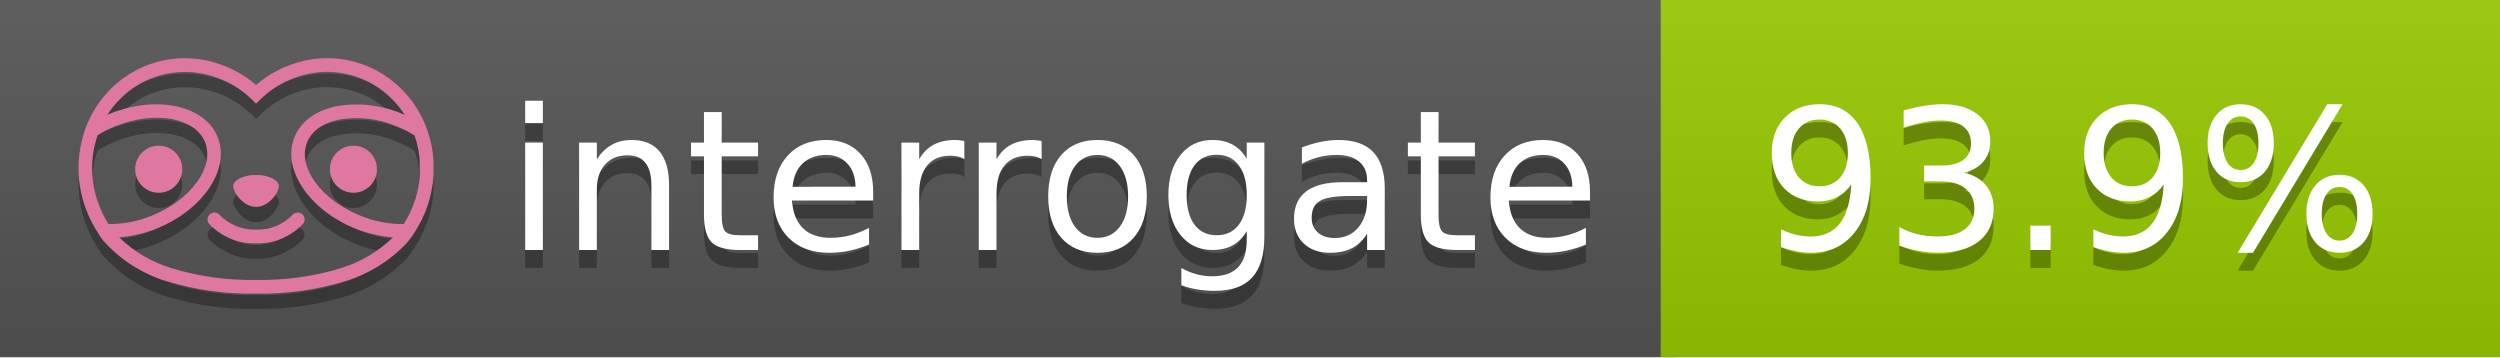
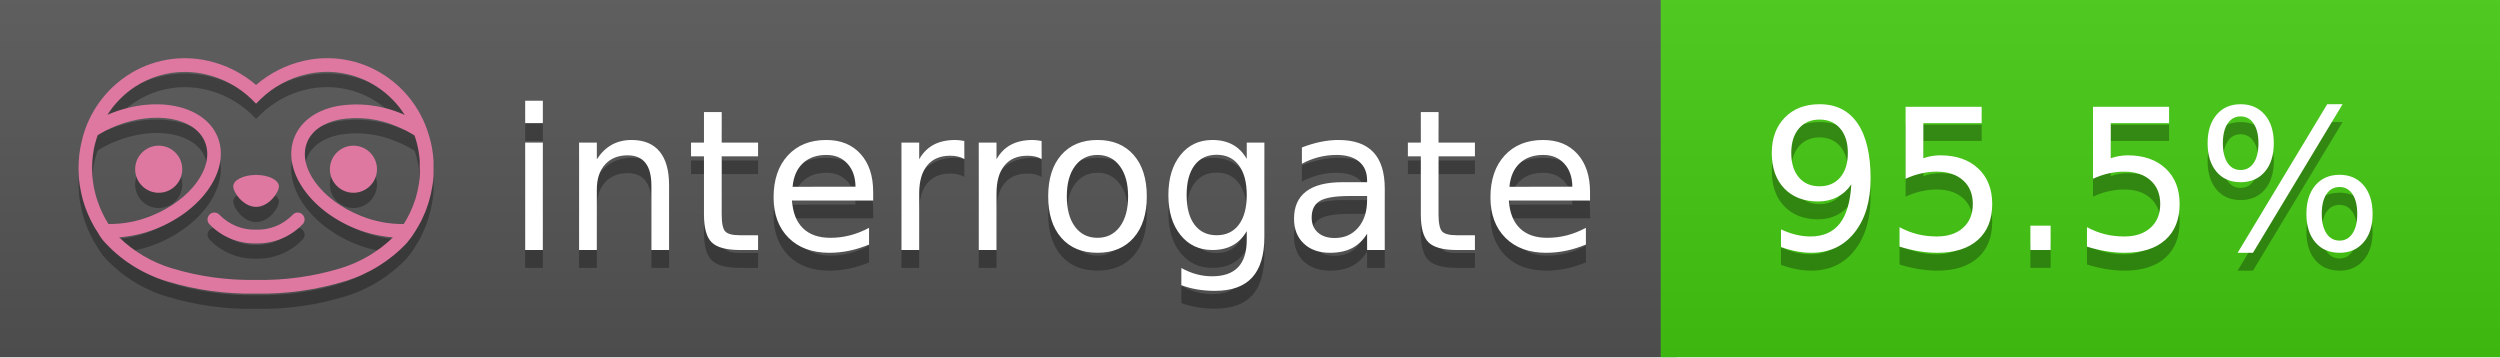
<svg xmlns="http://www.w3.org/2000/svg" width="140" height="20" viewBox="0 0 140 20" version="1.1" xml:space="preserve" style="fill-rule:evenodd;clip-rule:evenodd;stroke-linejoin:round;stroke-miterlimit:2;">
  <g transform="matrix(1,0,0,1,22,0)">
    <g id="backgrounds" transform="matrix(1.32789,0,0,1,-22.3892,0)">
      <rect x="0" y="0" width="71" height="20" style="fill:rgb(85,85,85);" />
    </g>
-     <rect x="71" y="0" width="47" height="20" data-interrogate="color" style="fill:#97CA00" />
+     <rect x="71" y="0" width="47" height="20" data-interrogate="color" style="fill:#4c1" />
    <g transform="matrix(1.19746,0,0,1,-22.3744,-4.85723e-16)">
      <rect x="0" y="0" width="118" height="20" style="fill:url(#_Linear1);" />
    </g>
  </g>
  <g fill="#fff" text-anchor="middle" font-family="DejaVu Sans,Verdana,Geneva,sans-serif" font-size="110">
    <text x="590" y="150" fill="#010101" fill-opacity=".3" transform="scale(.1)" textLength="610">interrogate</text>
    <text x="590" y="140" transform="scale(.1)" textLength="610">interrogate</text>
-     <text x="1160" y="150" fill="#010101" fill-opacity=".3" transform="scale(.1)" textLength="370" data-interrogate="result">93.9%</text>
-     <text x="1160" y="140" transform="scale(.1)" textLength="370" data-interrogate="result">93.9%</text>
+     <text x="1160" y="150" fill="#010101" fill-opacity=".3" transform="scale(.1)" textLength="370" data-interrogate="result">95.5%</text>
+     <text x="1160" y="140" transform="scale(.1)" textLength="370" data-interrogate="result">95.5%</text>
  </g>
  <g id="logo-shadow" transform="matrix(0.854876,0,0,0.854876,-6.73514,1.732)">
    <g transform="matrix(0.299012,0,0,0.299012,9.70229,-6.68582)">
      <path d="M50,64.25C52.76,64.25 55,61.13 55,59.75C55,58.37 52.76,57.25 50,57.25C47.24,57.25 45,58.37 45,59.75C45,61.13 47.24,64.25 50,64.25Z" style="fill:rgb(1,1,1);fill-opacity:0.3;fill-rule:nonzero;" />
    </g>
    <g transform="matrix(0.299012,0,0,0.299012,9.70229,-6.68582)">
      <path d="M88,49.05C86.506,43.475 83.018,38.638 78.2,35.46C72.969,32.002 66.539,30.844 60.43,32.26C56.576,33.145 52.995,34.958 50,37.54C46.998,34.958 43.411,33.149 39.55,32.27C33.441,30.853 27.011,32.011 21.78,35.47C16.97,38.652 13.489,43.489 12,49.06L12,49.13C11.82,49.79 11.66,50.46 11.53,51.13C11.146,53.207 11.021,55.323 11.16,57.43C11.16,58.03 11.26,58.63 11.34,59.23C11.34,59.51 11.43,59.79 11.48,60.07C11.53,60.35 11.58,60.68 11.64,60.98C11.7,61.28 11.8,61.69 11.89,62.05C11.98,62.41 11.99,62.47 12.05,62.68C12.16,63.07 12.28,63.46 12.41,63.84L12.58,64.34C12.72,64.74 12.88,65.14 13.04,65.53L13.23,65.98C13.403,66.373 13.583,66.767 13.77,67.16L13.99,67.59C14.19,67.97 14.39,68.35 14.61,68.73L14.87,69.15C15.1,69.52 15.33,69.89 15.58,70.26L15.58,70.32L15.99,70.93C16.14,71.14 16.29,71.36 16.45,71.57C20.206,75.83 25.086,78.95 30.53,80.57C36.839,82.48 43.41,83.385 50,83.25C56.599,83.374 63.177,82.456 69.49,80.53C74.644,78.978 79.303,76.102 83,72.19C83.34,71.78 83.65,71.35 84,70.92L84.18,70.66L84.33,70.44L84.41,70.32C84.55,70.12 84.67,69.9 84.81,69.7C85.07,69.3 85.32,68.89 85.55,68.48C85.78,68.07 86.02,67.65 86.23,67.22C86.31,67.05 86.39,66.88 86.47,66.7C86.67,66.28 86.85,65.87 87.03,65.44L87.23,64.92C87.397,64.487 87.55,64.05 87.69,63.61L87.85,63.09C87.98,62.64 88.1,62.19 88.21,61.74C88.21,61.57 88.3,61.39 88.33,61.22C88.43,60.75 88.52,60.22 88.6,59.79C88.6,59.64 88.66,59.49 88.68,59.33C88.77,58.71 88.84,58.08 88.88,57.45L88.88,54.17C88.817,53.164 88.693,52.162 88.51,51.17C88.38,50.5 88.23,49.84 88.05,49.17L88,49.05ZM85.89,56.44L85.89,57.23C85.89,57.78 85.79,58.32 85.72,58.86C85.72,59.01 85.72,59.15 85.65,59.3C85.59,59.7 85.51,60.11 85.43,60.51L85.32,60.99C85.23,61.38 85.12,61.77 85.01,62.16C85.01,62.31 84.93,62.46 84.88,62.6C84.74,63.04 84.59,63.47 84.42,63.9L84.27,64.28C84.1,64.71 83.91,65.14 83.71,65.56C83.51,65.98 83.43,66.12 83.28,66.4L83.01,66.91C82.83,67.223 82.643,67.537 82.45,67.85L82.35,68.01C79.121,68.047 75.918,67.434 72.93,66.21C64.27,62.74 59,55.52 61.18,50.11C62.18,47.6 64.7,45.82 68.26,45.11C72.489,44.395 76.835,44.908 80.78,46.59C82.141,47.144 83.453,47.813 84.7,48.59C84.76,48.76 84.82,48.93 84.88,49.1C84.94,49.27 85.05,49.63 85.12,49.9C85.28,50.5 85.44,51.1 85.55,51.73C85.691,52.507 85.792,53.292 85.85,54.08L85.85,55.89C85.85,56.12 85.91,56.25 85.91,56.45L85.89,56.44ZM17.66,68C16.668,66.435 15.869,64.756 15.28,63L15.17,62.68C15.06,62.35 14.96,62.01 14.87,61.68C14.823,61.493 14.777,61.31 14.73,61.13C14.66,60.84 14.59,60.55 14.53,60.27C14.47,59.99 14.43,59.72 14.38,59.44C14.33,59.16 14.3,59 14.27,58.78C14.2,58.27 14.15,57.78 14.11,57.23L14.11,57.03C14.008,55.236 14.122,53.437 14.45,51.67C14.56,51.06 14.71,50.46 14.88,49.87C14.96,49.59 15.04,49.32 15.13,49.05C15.22,48.78 15.24,48.72 15.3,48.55C16.548,47.774 17.859,47.105 19.22,46.55C27.86,43.09 36.65,44.67 38.82,50.08C40.99,55.49 35.73,62.74 27.09,66.2C24.101,67.431 20.893,68.043 17.66,68ZM68.57,77.68C62.554,79.508 56.287,80.376 50,80.25C43.737,80.37 37.495,79.506 31.5,77.69C27.185,76.38 23.243,74.062 20,70.93C22.815,70.706 25.58,70.055 28.2,69C38.37,64.92 44.39,56 41.6,49C38.81,42 28.27,39.72 18.1,43.8L17.43,44.09C18.973,41.648 21.019,39.561 23.43,37.97C26.671,35.824 30.473,34.68 34.36,34.68C35.884,34.681 37.404,34.852 38.89,35.19C42.694,36.049 46.191,37.935 49,40.64L50,41.64L51,40.64C53.797,37.937 57.279,36.049 61.07,35.18C66.402,33.947 72.014,34.968 76.57,38C78.98,39.588 81.026,41.671 82.57,44.11L81.9,43.82C77.409,41.921 72.464,41.355 67.66,42.19C63.08,43.12 59.79,45.54 58.39,49.02C55.6,55.97 61.62,64.94 71.79,69.02C74.414,70.07 77.182,70.714 80,70.93C76.776,74.05 72.859,76.363 68.57,77.68Z" style="fill:rgb(1,1,1);fill-opacity:0.3;fill-rule:nonzero;" />
    </g>
    <g transform="matrix(0.299012,0,0,0.299012,9.70229,-6.68582)">
      <circle cx="71.33" cy="56" r="5.16" style="fill:rgb(1,1,1);fill-opacity:0.3;" />
    </g>
    <g transform="matrix(0.299012,0,0,0.299012,9.70229,-6.68582)">
      <circle cx="28.67" cy="56" r="5.16" style="fill:rgb(1,1,1);fill-opacity:0.3;" />
    </g>
    <g transform="matrix(0.299012,0,0,0.299012,9.70229,-6.68582)">
      <path d="M58,66C55.912,68.161 53.003,69.339 50,69.24C46.997,69.339 44.088,68.161 42,66C41.714,65.677 41.302,65.491 40.87,65.491C40.042,65.491 39.361,66.172 39.361,67C39.361,67.368 39.496,67.724 39.74,68C42.403,70.804 46.134,72.35 50,72.25C53.862,72.347 57.59,70.802 60.25,68C60.495,67.725 60.63,67.369 60.63,67C60.63,66.174 59.951,65.495 59.125,65.495C58.695,65.495 58.285,65.679 58,66Z" style="fill:rgb(1,1,1);fill-opacity:0.3;fill-rule:nonzero;" />
    </g>
  </g>
  <g id="logo-pink" transform="matrix(0.854876,0,0,0.854876,-6.73514,0.877124)">
    <g transform="matrix(0.299012,0,0,0.299012,9.70229,-6.68582)">
      <path d="M50,64.25C52.76,64.25 55,61.13 55,59.75C55,58.37 52.76,57.25 50,57.25C47.24,57.25 45,58.37 45,59.75C45,61.13 47.24,64.25 50,64.25Z" style="fill:rgb(222,120,160);fill-rule:nonzero;" />
    </g>
    <g transform="matrix(0.299012,0,0,0.299012,9.70229,-6.68582)">
      <path d="M88,49.05C86.506,43.475 83.018,38.638 78.2,35.46C72.969,32.002 66.539,30.844 60.43,32.26C56.576,33.145 52.995,34.958 50,37.54C46.998,34.958 43.411,33.149 39.55,32.27C33.441,30.853 27.011,32.011 21.78,35.47C16.97,38.652 13.489,43.489 12,49.06L12,49.13C11.82,49.79 11.66,50.46 11.53,51.13C11.146,53.207 11.021,55.323 11.16,57.43C11.16,58.03 11.26,58.63 11.34,59.23C11.34,59.51 11.43,59.79 11.48,60.07C11.53,60.35 11.58,60.68 11.64,60.98C11.7,61.28 11.8,61.69 11.89,62.05C11.98,62.41 11.99,62.47 12.05,62.68C12.16,63.07 12.28,63.46 12.41,63.84L12.58,64.34C12.72,64.74 12.88,65.14 13.04,65.53L13.23,65.98C13.403,66.373 13.583,66.767 13.77,67.16L13.99,67.59C14.19,67.97 14.39,68.35 14.61,68.73L14.87,69.15C15.1,69.52 15.33,69.89 15.58,70.26L15.58,70.32L15.99,70.93C16.14,71.14 16.29,71.36 16.45,71.57C20.206,75.83 25.086,78.95 30.53,80.57C36.839,82.48 43.41,83.385 50,83.25C56.599,83.374 63.177,82.456 69.49,80.53C74.644,78.978 79.303,76.102 83,72.19C83.34,71.78 83.65,71.35 84,70.92L84.18,70.66L84.33,70.44L84.41,70.32C84.55,70.12 84.67,69.9 84.81,69.7C85.07,69.3 85.32,68.89 85.55,68.48C85.78,68.07 86.02,67.65 86.23,67.22C86.31,67.05 86.39,66.88 86.47,66.7C86.67,66.28 86.85,65.87 87.03,65.44L87.23,64.92C87.397,64.487 87.55,64.05 87.69,63.61L87.85,63.09C87.98,62.64 88.1,62.19 88.21,61.74C88.21,61.57 88.3,61.39 88.33,61.22C88.43,60.75 88.52,60.22 88.6,59.79C88.6,59.64 88.66,59.49 88.68,59.33C88.77,58.71 88.84,58.08 88.88,57.45L88.88,54.17C88.817,53.164 88.693,52.162 88.51,51.17C88.38,50.5 88.23,49.84 88.05,49.17L88,49.05ZM85.89,56.44L85.89,57.23C85.89,57.78 85.79,58.32 85.72,58.86C85.72,59.01 85.72,59.15 85.65,59.3C85.59,59.7 85.51,60.11 85.43,60.51L85.32,60.99C85.23,61.38 85.12,61.77 85.01,62.16C85.01,62.31 84.93,62.46 84.88,62.6C84.74,63.04 84.59,63.47 84.42,63.9L84.27,64.28C84.1,64.71 83.91,65.14 83.71,65.56C83.51,65.98 83.43,66.12 83.28,66.4L83.01,66.91C82.83,67.223 82.643,67.537 82.45,67.85L82.35,68.01C79.121,68.047 75.918,67.434 72.93,66.21C64.27,62.74 59,55.52 61.18,50.11C62.18,47.6 64.7,45.82 68.26,45.11C72.489,44.395 76.835,44.908 80.78,46.59C82.141,47.144 83.453,47.813 84.7,48.59C84.76,48.76 84.82,48.93 84.88,49.1C84.94,49.27 85.05,49.63 85.12,49.9C85.28,50.5 85.44,51.1 85.55,51.73C85.691,52.507 85.792,53.292 85.85,54.08L85.85,55.89C85.85,56.12 85.91,56.25 85.91,56.45L85.89,56.44ZM17.66,68C16.668,66.435 15.869,64.756 15.28,63L15.17,62.68C15.06,62.35 14.96,62.01 14.87,61.68C14.823,61.493 14.777,61.31 14.73,61.13C14.66,60.84 14.59,60.55 14.53,60.27C14.47,59.99 14.43,59.72 14.38,59.44C14.33,59.16 14.3,59 14.27,58.78C14.2,58.27 14.15,57.78 14.11,57.23L14.11,57.03C14.008,55.236 14.122,53.437 14.45,51.67C14.56,51.06 14.71,50.46 14.88,49.87C14.96,49.59 15.04,49.32 15.13,49.05C15.22,48.78 15.24,48.72 15.3,48.55C16.548,47.774 17.859,47.105 19.22,46.55C27.86,43.09 36.65,44.67 38.82,50.08C40.99,55.49 35.73,62.74 27.09,66.2C24.101,67.431 20.893,68.043 17.66,68ZM68.57,77.68C62.554,79.508 56.287,80.376 50,80.25C43.737,80.37 37.495,79.506 31.5,77.69C27.185,76.38 23.243,74.062 20,70.93C22.815,70.706 25.58,70.055 28.2,69C38.37,64.92 44.39,56 41.6,49C38.81,42 28.27,39.72 18.1,43.8L17.43,44.09C18.973,41.648 21.019,39.561 23.43,37.97C26.671,35.824 30.473,34.68 34.36,34.68C35.884,34.681 37.404,34.852 38.89,35.19C42.694,36.049 46.191,37.935 49,40.64L50,41.64L51,40.64C53.797,37.937 57.279,36.049 61.07,35.18C66.402,33.947 72.014,34.968 76.57,38C78.98,39.588 81.026,41.671 82.57,44.11L81.9,43.82C77.409,41.921 72.464,41.355 67.66,42.19C63.08,43.12 59.79,45.54 58.39,49.02C55.6,55.97 61.62,64.94 71.79,69.02C74.414,70.07 77.182,70.714 80,70.93C76.776,74.05 72.859,76.363 68.57,77.68Z" style="fill:rgb(222,120,160);fill-rule:nonzero;" />
    </g>
    <g transform="matrix(0.299012,0,0,0.299012,9.70229,-6.68582)">
      <circle cx="71.33" cy="56" r="5.16" style="fill:rgb(222,120,160);" />
    </g>
    <g transform="matrix(0.299012,0,0,0.299012,9.70229,-6.68582)">
      <circle cx="28.67" cy="56" r="5.16" style="fill:rgb(222,120,160);" />
    </g>
    <g transform="matrix(0.299012,0,0,0.299012,9.70229,-6.68582)">
      <path d="M58,66C55.912,68.161 53.003,69.339 50,69.24C46.997,69.339 44.088,68.161 42,66C41.714,65.677 41.302,65.491 40.87,65.491C40.042,65.491 39.361,66.172 39.361,67C39.361,67.368 39.496,67.724 39.74,68C42.403,70.804 46.134,72.35 50,72.25C53.862,72.347 57.59,70.802 60.25,68C60.495,67.725 60.63,67.369 60.63,67C60.63,66.174 59.951,65.495 59.125,65.495C58.695,65.495 58.285,65.679 58,66Z" style="fill:rgb(222,120,160);fill-rule:nonzero;" />
    </g>
  </g>
  <defs>
    <linearGradient id="_Linear1" x1="0" y1="0" x2="1" y2="0" gradientUnits="userSpaceOnUse" gradientTransform="matrix(1.22465e-15,20,-20,1.22465e-15,0,0)">
      <stop offset="0" style="stop-color:rgb(187,187,187);stop-opacity:0.1" />
      <stop offset="1" style="stop-color:black;stop-opacity:0.1" />
    </linearGradient>
  </defs>
</svg>
